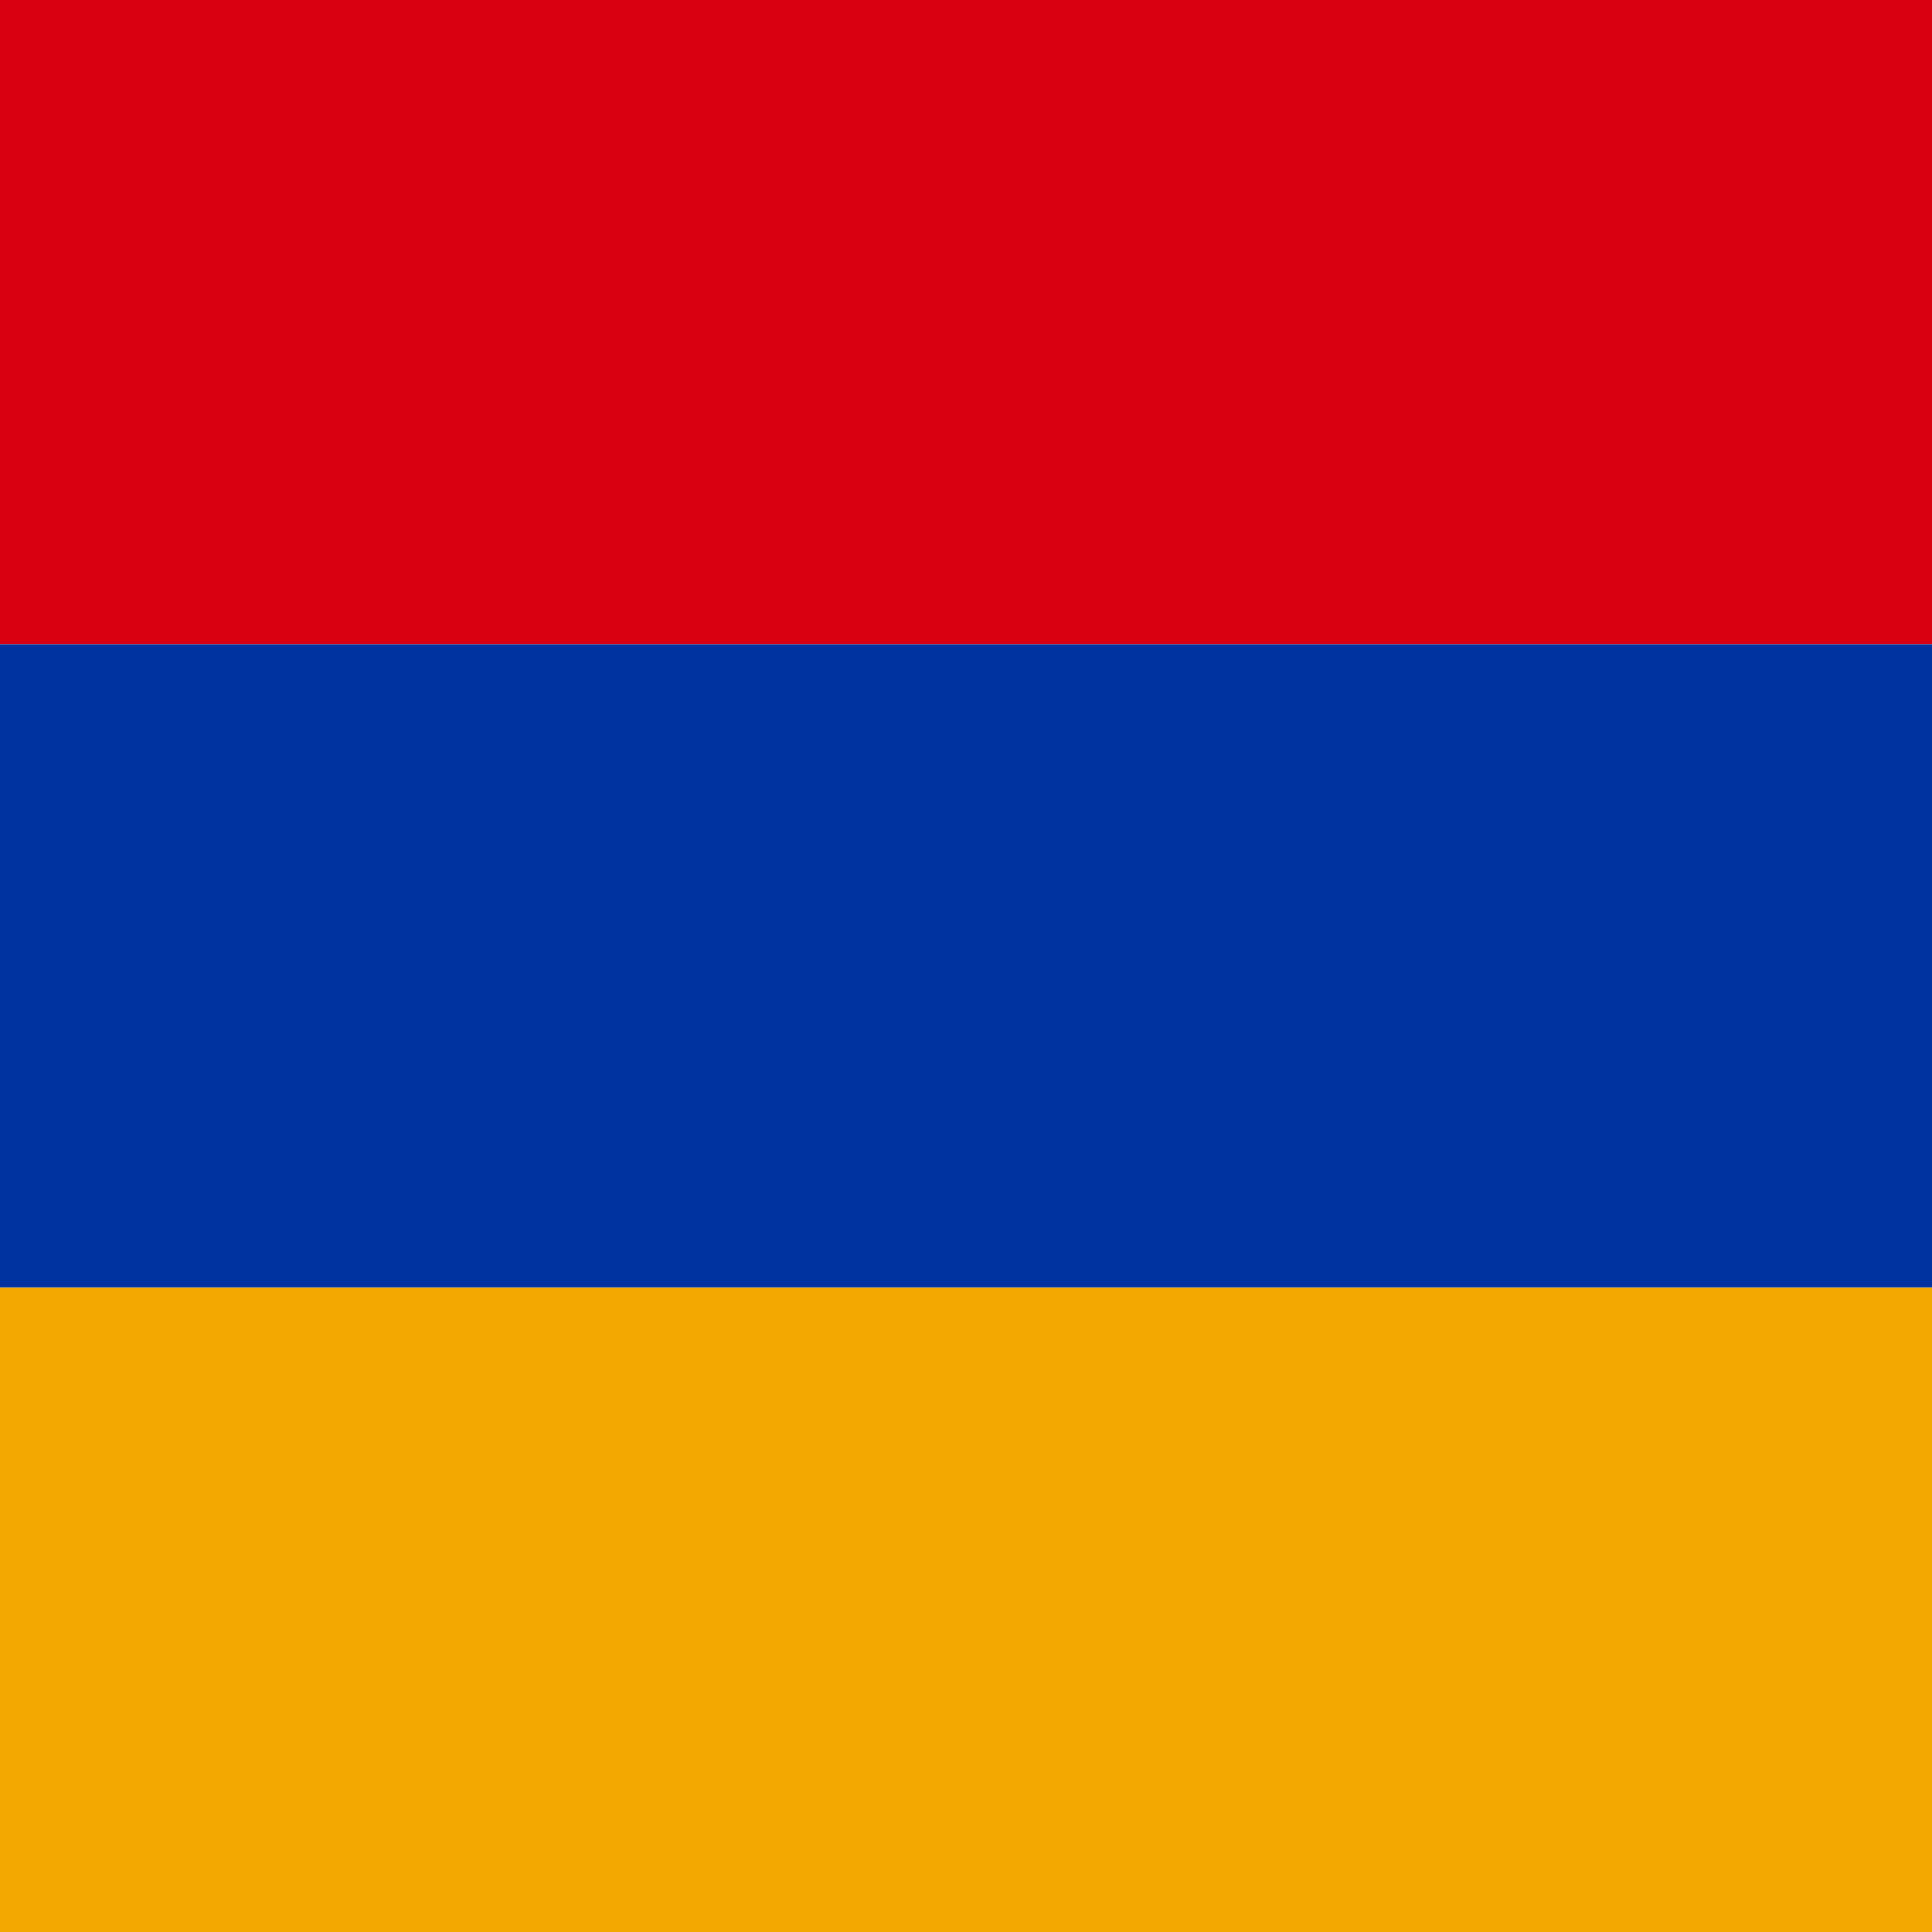
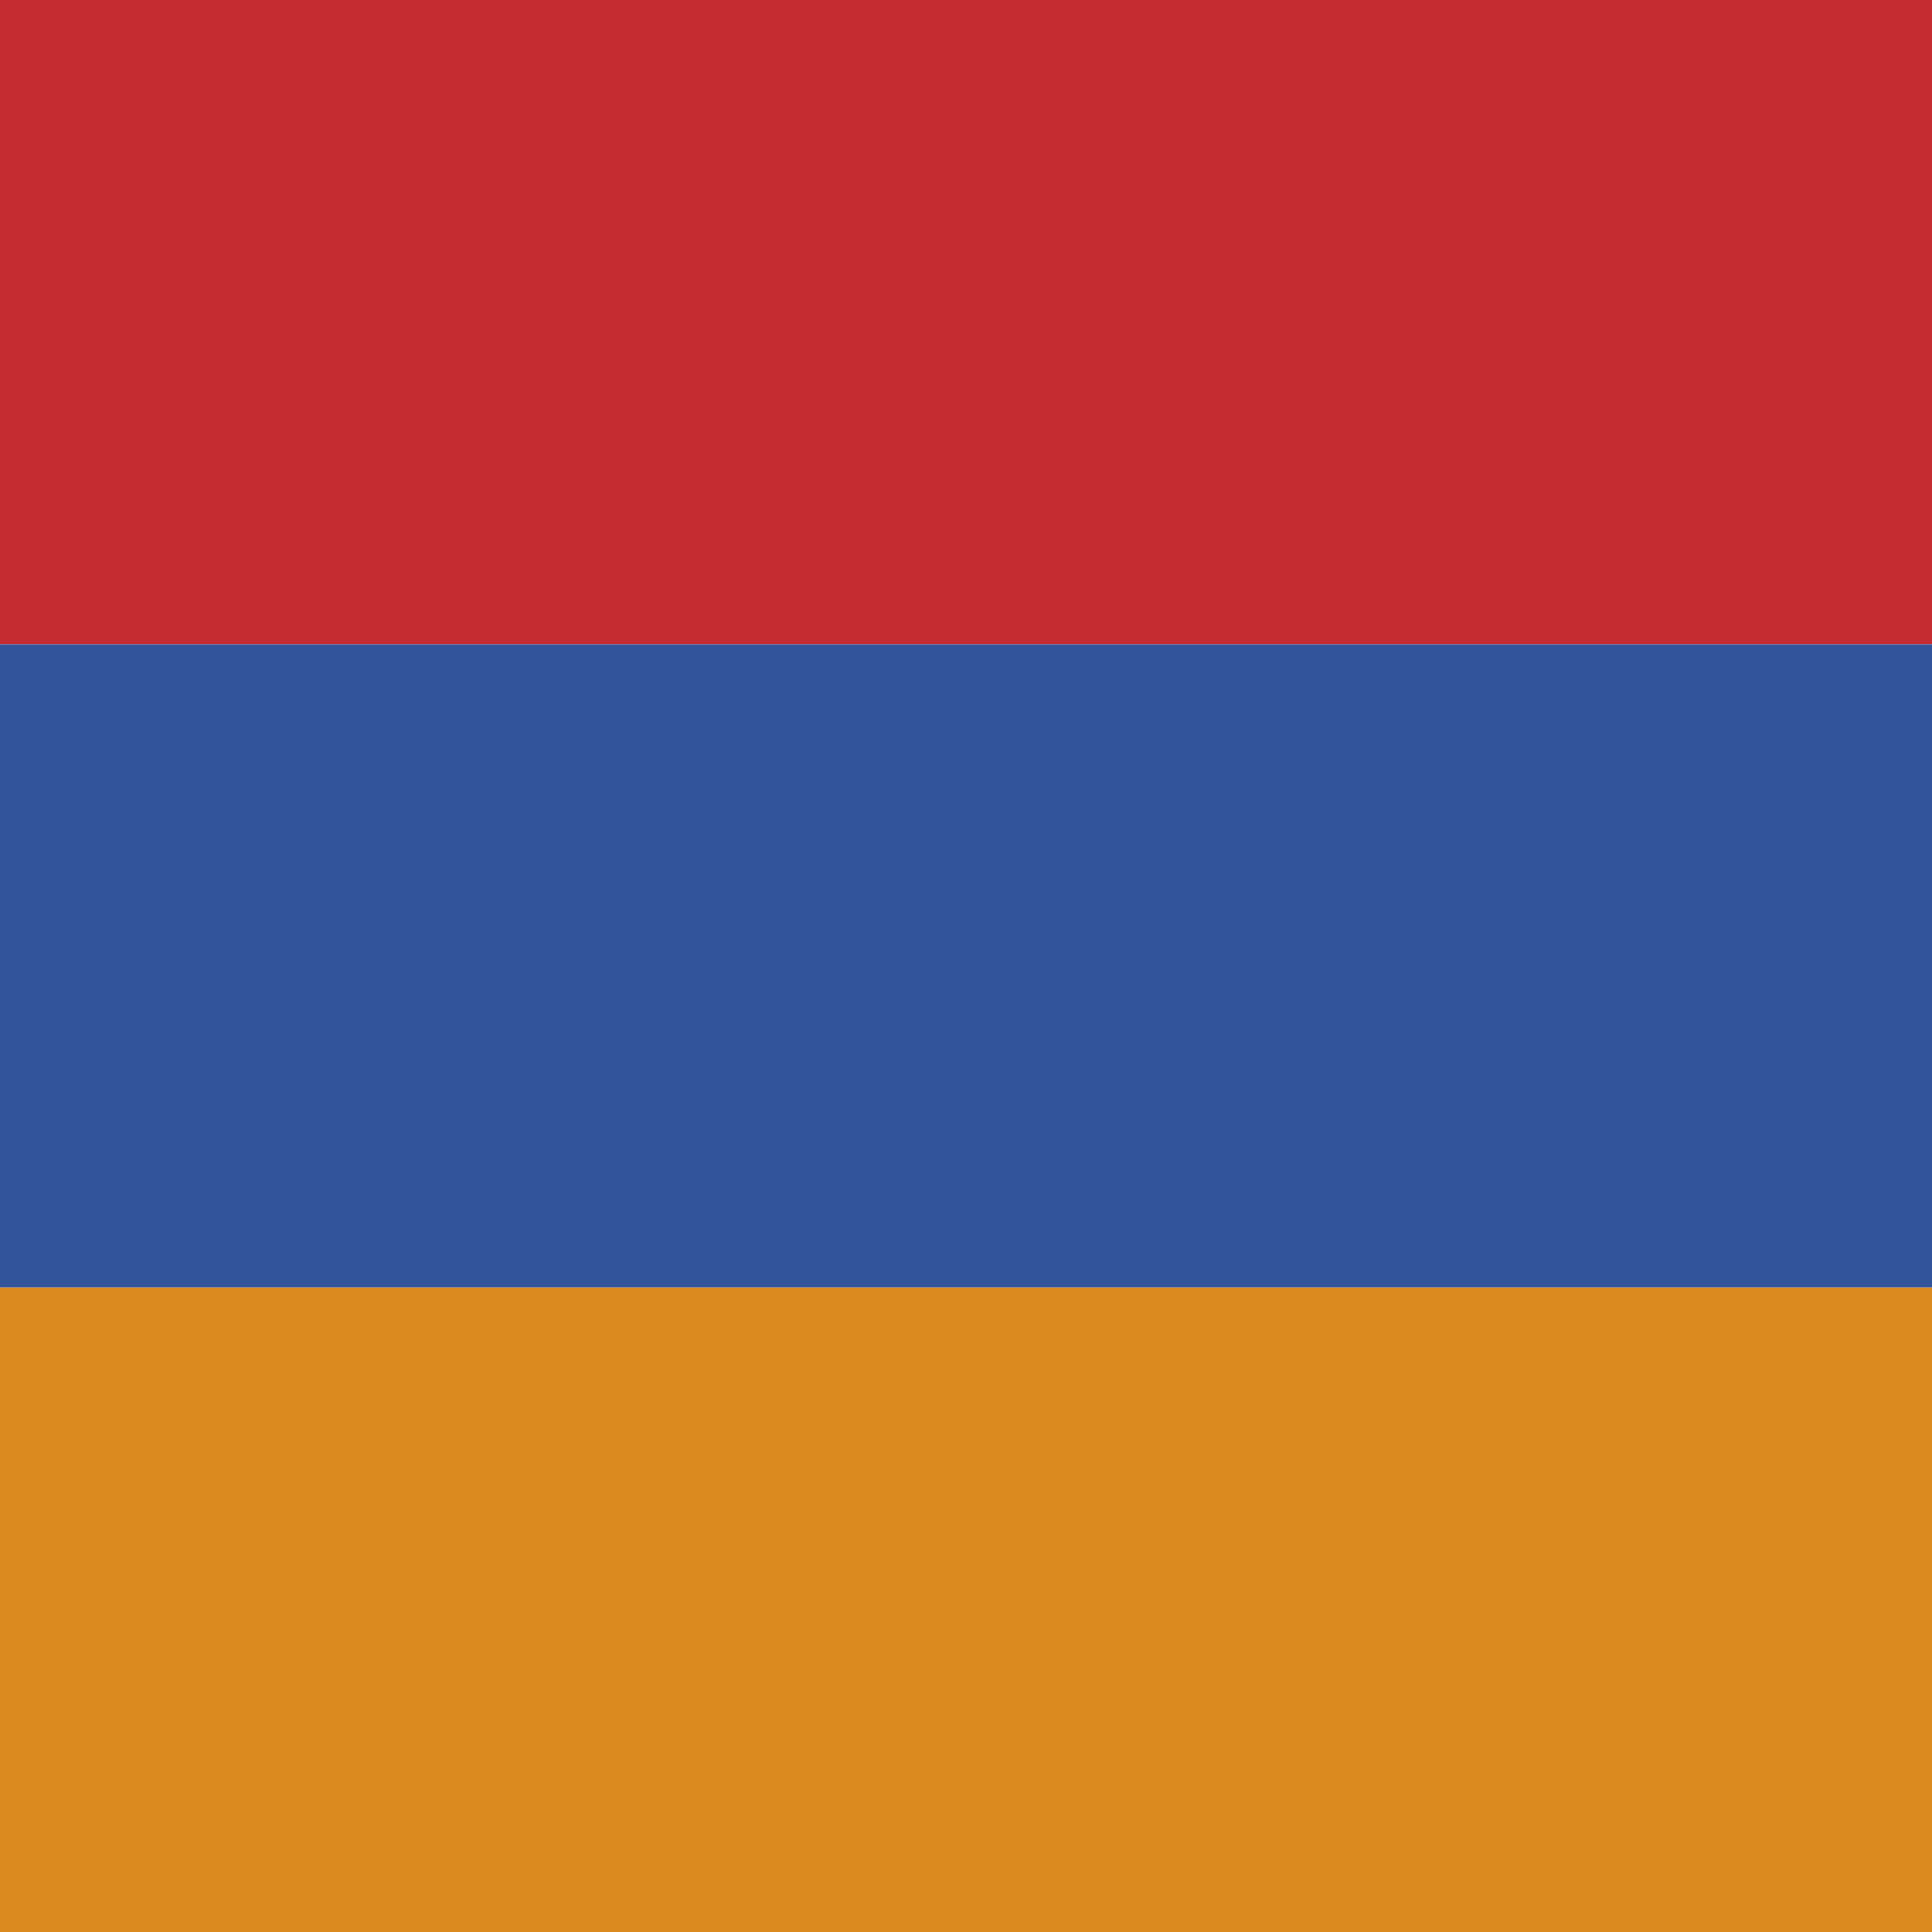
<svg xmlns="http://www.w3.org/2000/svg" viewBox="0 0 24 24">
-   <rect width="24" height="8" fill="#D90012" />
-   <rect y="8" width="24" height="8" fill="#0033A0" />
-   <rect y="16" width="24" height="8" fill="#F2A800" />
+   <rect width="24" height="8" fill="#c52c31" />
+   <rect y="8" width="24" height="8" fill="#32549b" />
+   <rect y="16" width="24" height="8" fill="#da8a1f" />
</svg>
